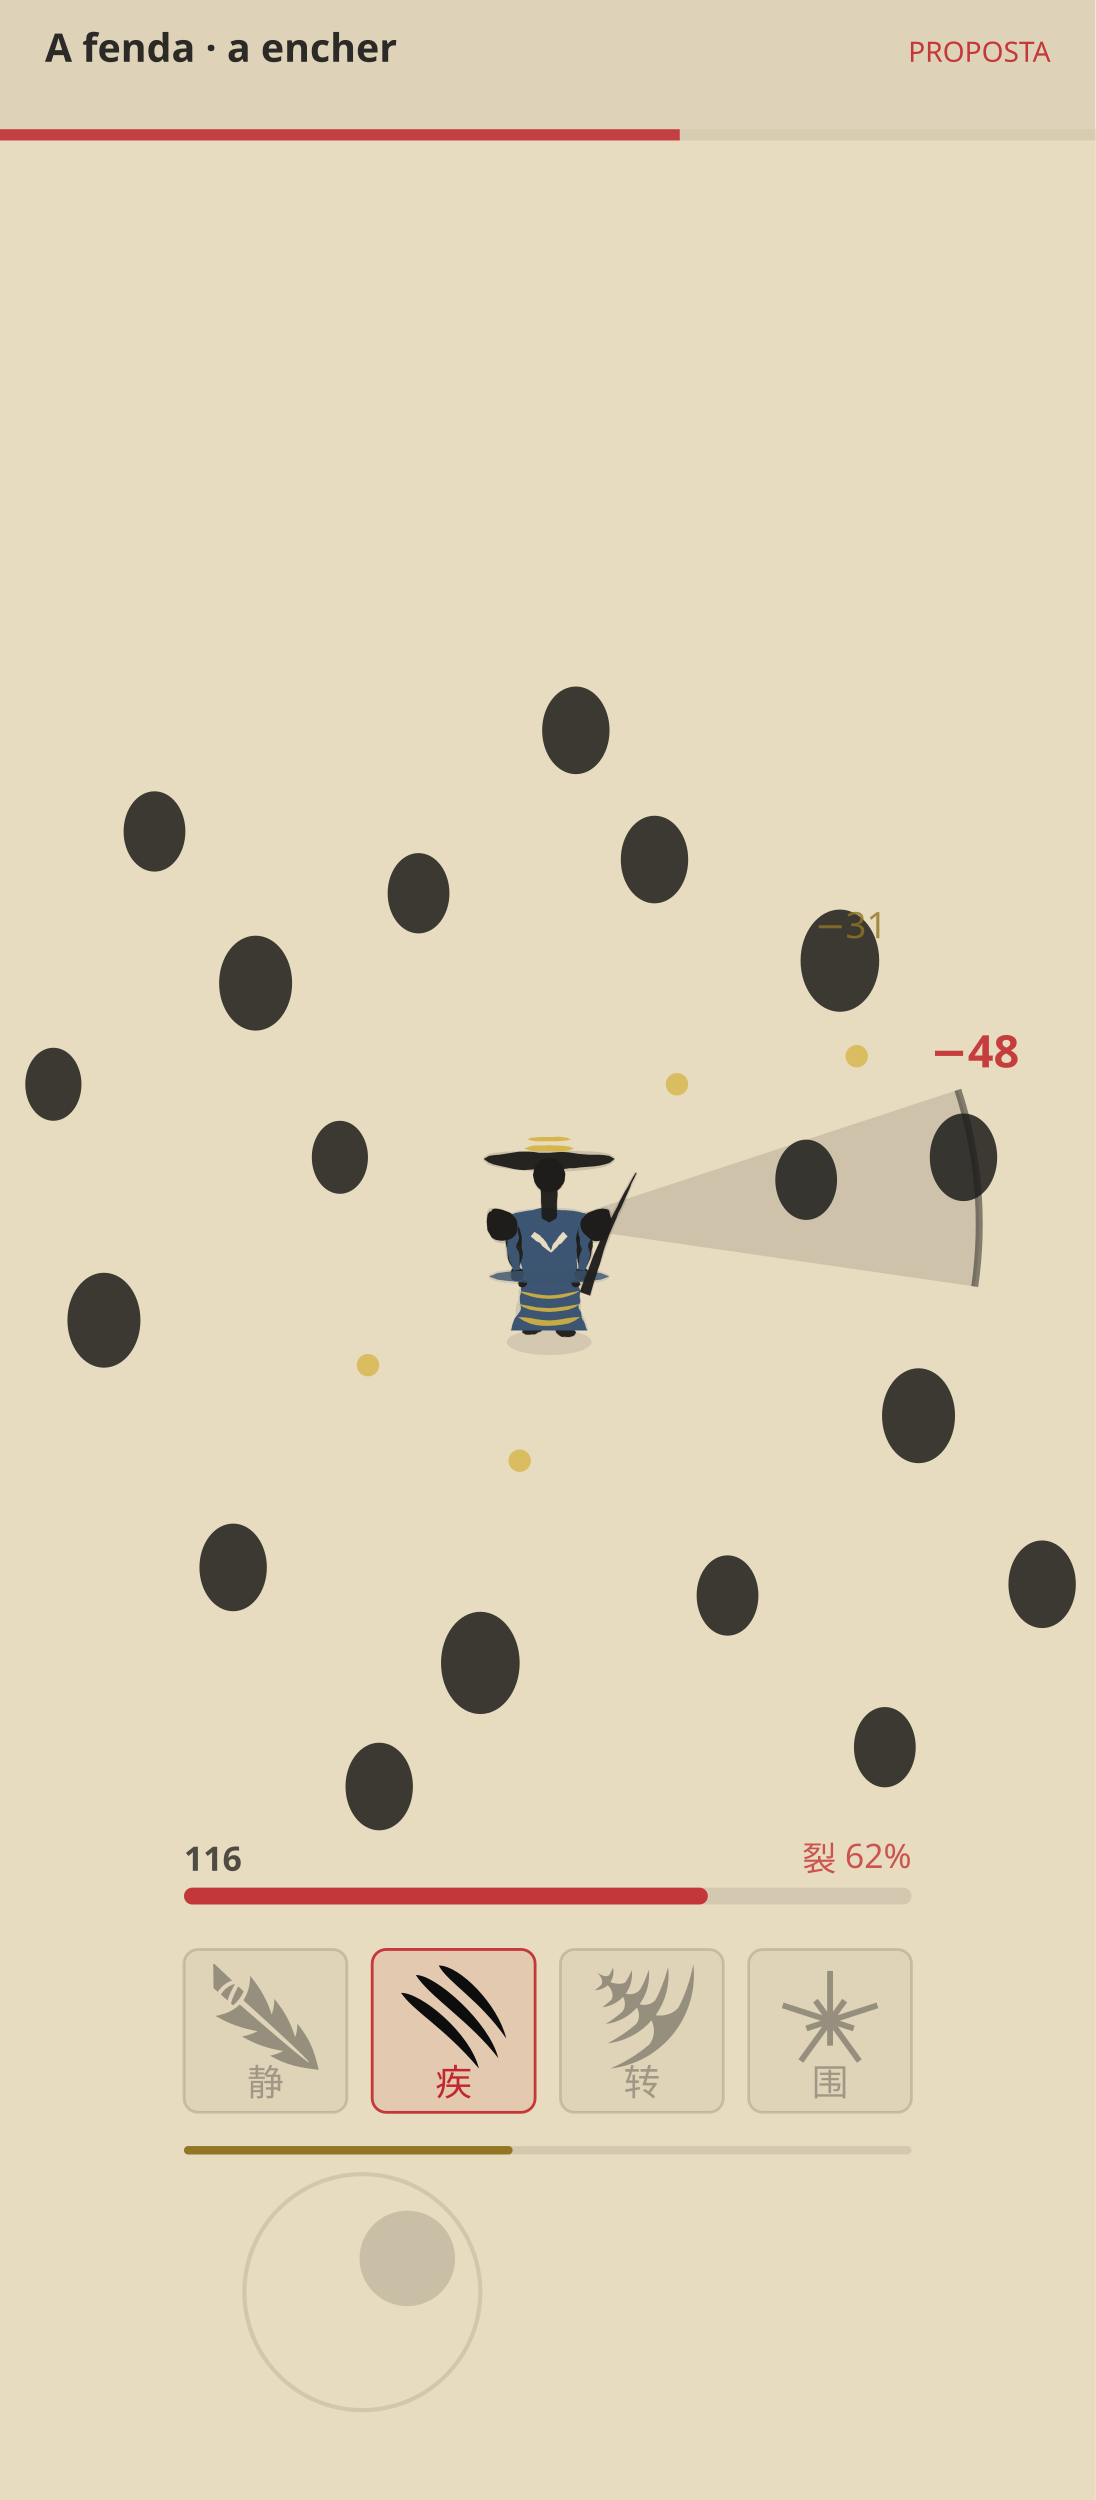
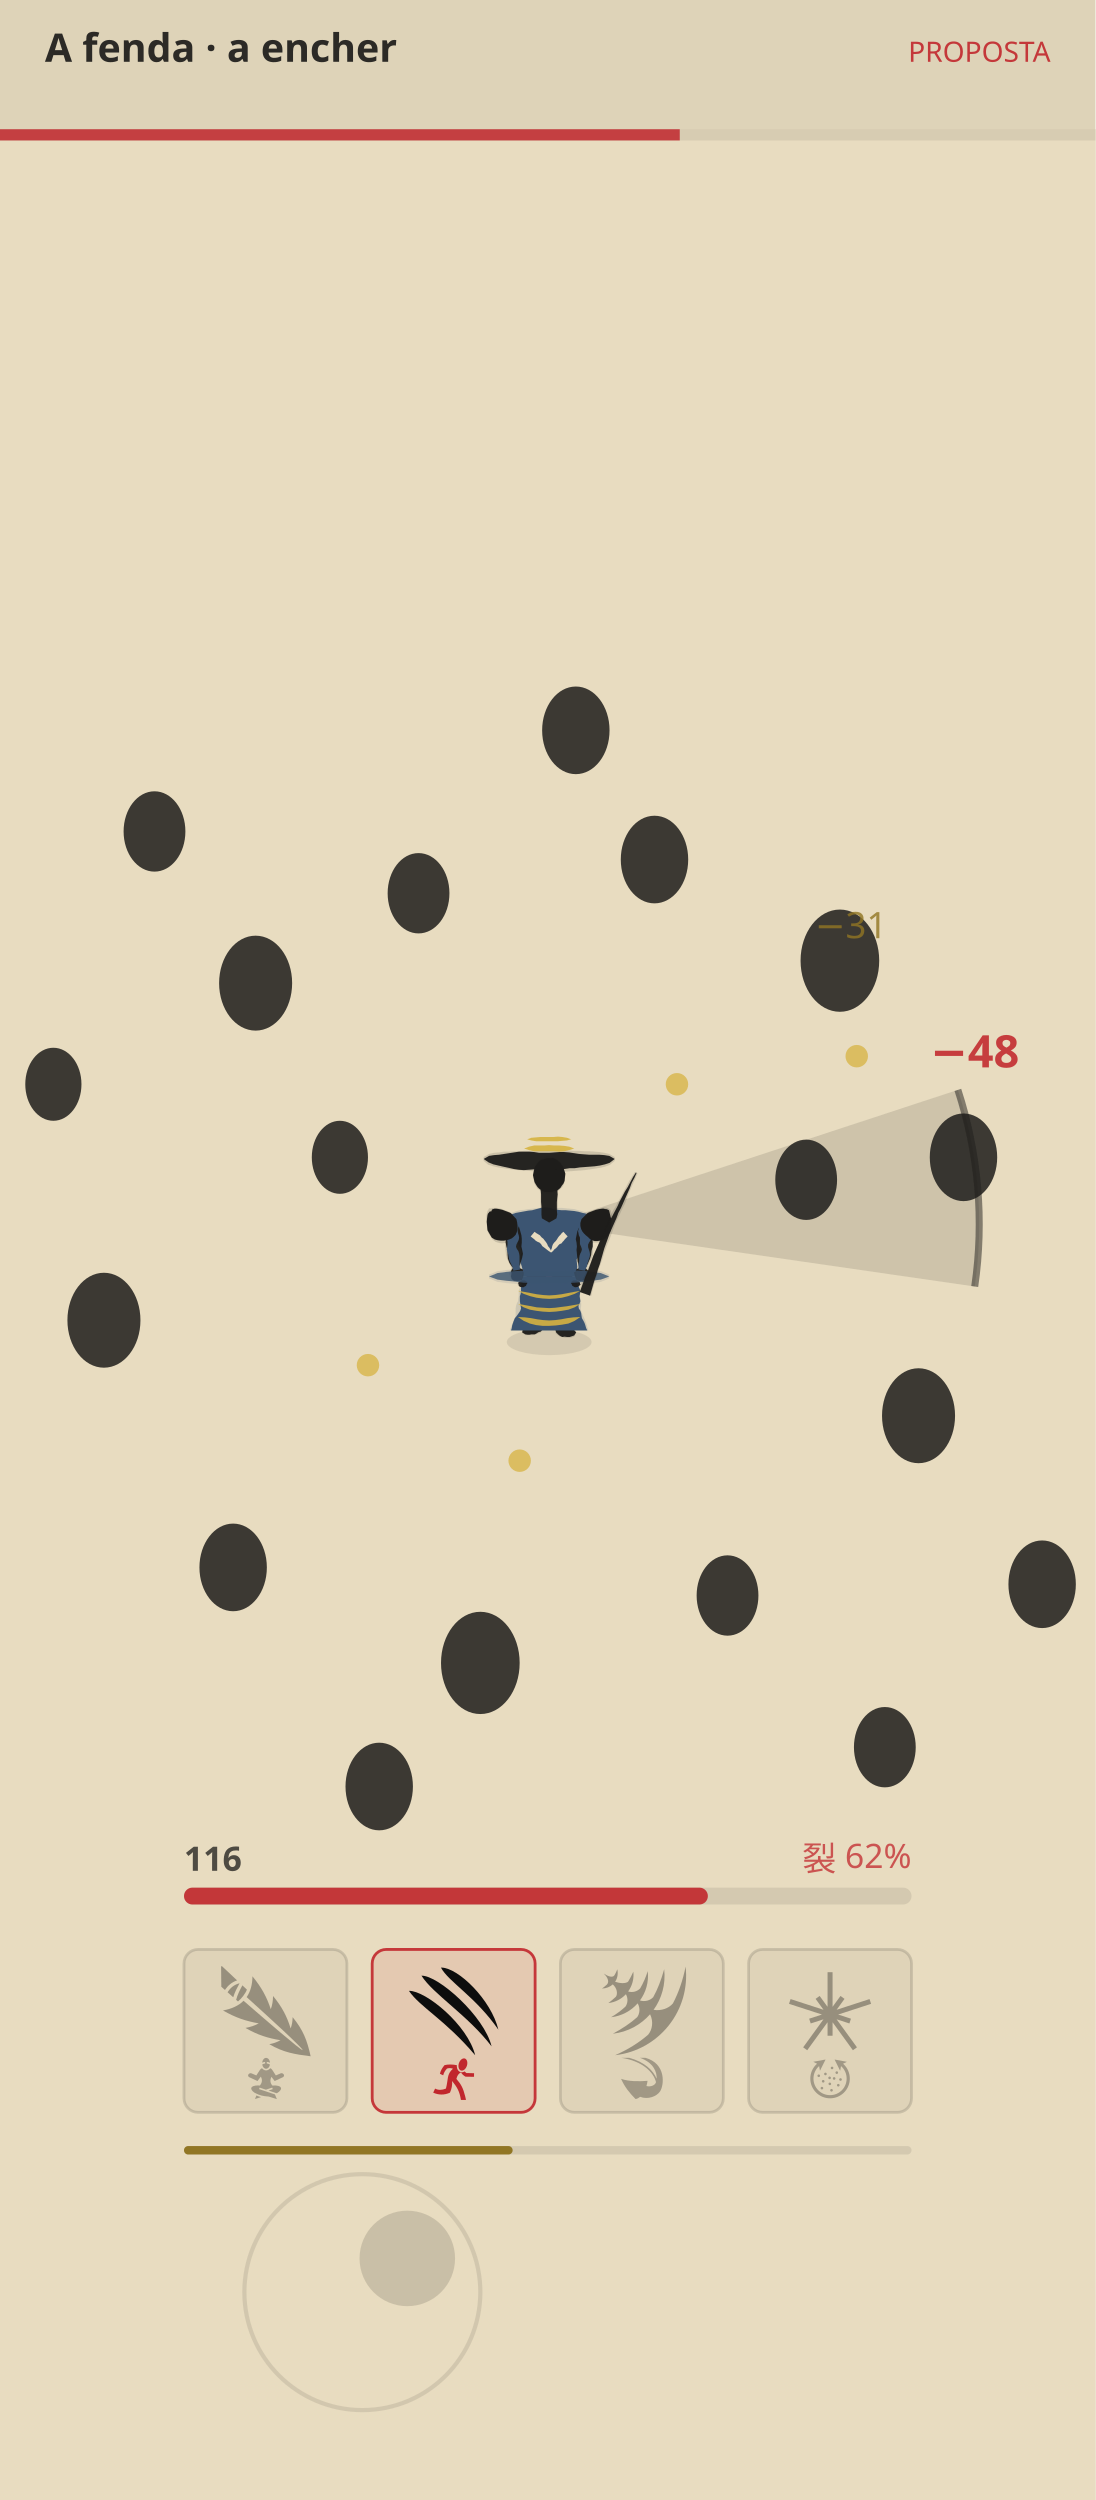
<svg xmlns="http://www.w3.org/2000/svg" viewBox="0 0 390 890" width="390" height="890">
  <rect width="390" height="890" fill="#ded3b8" />
  <text x="16" y="22" text-anchor="start" font-family="system-ui, sans-serif" font-size="14" font-weight="600" fill="#0d0d0d" fill-opacity="0.85">A fenda · a encher</text>
  <text x="374" y="22" text-anchor="end" font-family="system-ui, sans-serif" font-size="10" font-weight="normal" fill="#c1272d" fill-opacity="0.9">PROPOSTA</text>
  <g transform="translate(0,46)">
    <rect width="390" height="844" fill="#e8dcc0" />
    <rect x="0" y="0" width="390" height="4" fill="#0d0d0d" fill-opacity="0.08" />
    <rect x="0" y="0" width="242" height="4" fill="#c1272d" fill-opacity="0.85" />
    <g opacity="0.92">
      <ellipse cx="91" cy="304" rx="13" ry="16.9" fill="#0d0d0d" fill-opacity="0.85" />
      <ellipse cx="149" cy="272" rx="11" ry="14.3" fill="#0d0d0d" fill-opacity="0.85" />
      <ellipse cx="233" cy="260" rx="12" ry="15.6" fill="#0d0d0d" fill-opacity="0.85" />
      <ellipse cx="299" cy="296" rx="14" ry="18.2" fill="#0d0d0d" fill-opacity="0.85" />
      <ellipse cx="343" cy="366" rx="12" ry="15.6" fill="#0d0d0d" fill-opacity="0.85" />
      <ellipse cx="327" cy="458" rx="13" ry="16.9" fill="#0d0d0d" fill-opacity="0.85" />
      <ellipse cx="259" cy="522" rx="11" ry="14.3" fill="#0d0d0d" fill-opacity="0.85" />
      <ellipse cx="171" cy="546" rx="14" ry="18.2" fill="#0d0d0d" fill-opacity="0.85" />
      <ellipse cx="83" cy="512" rx="12" ry="15.6" fill="#0d0d0d" fill-opacity="0.85" />
      <ellipse cx="37" cy="424" rx="13" ry="16.9" fill="#0d0d0d" fill-opacity="0.85" />
      <ellipse cx="121" cy="366" rx="10" ry="13" fill="#0d0d0d" fill-opacity="0.85" />
      <ellipse cx="287" cy="374" rx="11" ry="14.3" fill="#0d0d0d" fill-opacity="0.85" />
      <ellipse cx="55" cy="250" rx="11" ry="14.3" fill="#0d0d0d" fill-opacity="0.85" />
      <ellipse cx="371" cy="518" rx="12" ry="15.6" fill="#0d0d0d" fill-opacity="0.85" />
      <ellipse cx="19" cy="340" rx="10" ry="13" fill="#0d0d0d" fill-opacity="0.85" />
      <ellipse cx="205" cy="214" rx="12" ry="15.6" fill="#0d0d0d" fill-opacity="0.85" />
      <ellipse cx="135" cy="590" rx="12" ry="15.6" fill="#0d0d0d" fill-opacity="0.85" />
      <ellipse cx="315" cy="576" rx="11" ry="14.3" fill="#0d0d0d" fill-opacity="0.85" />
      <circle cx="131" cy="440" r="4" fill="#d4af37" fill-opacity="0.75" />
      <circle cx="241" cy="340" r="4" fill="#d4af37" fill-opacity="0.75" />
      <circle cx="185" cy="474" r="4" fill="#d4af37" fill-opacity="0.75" />
      <circle cx="305" cy="330" r="4" fill="#d4af37" fill-opacity="0.75" />
      <path d="M 195 390 L 341 342 A 154 154 0 0 1 347 412 Z" fill="#0d0d0d" fill-opacity="0.13" />
      <path d="M 341 342 A 154 154 0 0 1 347 412" fill="none" stroke="#0d0d0d" stroke-opacity="0.5" stroke-width="2.5" />
      <svg width="109" height="118" x="141" y="322" viewBox="-39.56 -78 79.12 86" preserveAspectRatio="xMidYMax meet" aria-hidden="true">
        <ellipse cx="0" cy="2" rx="11.0" ry="3.4" fill="#0d0d0d" fill-opacity="0.1" />
        <path d="M 0.0 -15.0 q -5.0 3 -6.0 8 q -0.3 3 1.2 4" fill="none" stroke="#c1272d" stroke-width="2.4" stroke-linecap="round" stroke-opacity="0.9" />
        <polygon points="-6.1,-16.0 -6.2,-14.7 -6.4,-13.5 -6.4,-12.3 -6.3,-11.0 -6.3,-9.8 -6.3,-8.6 -6.0,-7.3 -5.8,-6.1 -5.6,-4.9 -5.4,-3.6 -5.1,-2.4 -4.8,-1.2 -1.6,-1.2 -1.3,-2.5 -1.0,-3.7 -0.8,-4.9 -0.7,-6.2 -0.6,-7.4 -0.6,-8.6 -0.5,-9.9 -0.4,-11.1 -0.4,-12.3 -0.4,-13.6 -0.5,-14.8 -0.7,-16.0" fill="#0d0d0d" fill-opacity="0.142" />
        <polygon points="-1.6,-1.6 -2.1,-2.5 -2.7,-2.8 -3.3,-2.8 -4.0,-2.8 -4.6,-2.8 -5.2,-2.7 -5.8,-2.4 -6.4,-2.1 -6.9,-1.7 -7.1,-0.7 -6.9,-0.3 -6.1,0.2 -5.6,0.2 -5.1,0.2 -4.6,0.2 -4.1,0.2 -3.7,0.1 -3.2,-0.1 -2.7,-0.3 -2.2,-0.5 -1.6,-1.2" fill="#0d0d0d" fill-opacity="0.142" />
        <polygon points="0.7,-16.0 0.5,-14.8 0.5,-13.6 0.4,-12.3 0.3,-11.1 0.2,-9.9 0.3,-8.6 0.6,-7.4 0.8,-6.2 0.9,-4.9 1.1,-3.7 1.3,-2.5 1.6,-1.2 4.8,-1.2 5.1,-2.4 5.4,-3.6 5.7,-4.9 5.9,-6.1 6.0,-7.3 6.2,-8.6 6.3,-9.8 6.3,-11.0 6.2,-12.3 6.3,-13.5 6.2,-14.7 6.1,-16.0" fill="#0d0d0d" fill-opacity="0.142" />
        <polygon points="1.5,-1.2 1.7,-0.2 2.2,0.2 2.8,0.6 3.4,0.7 4.0,0.9 4.6,0.9 5.3,0.9 5.9,0.8 6.5,0.6 7.0,-0.3 7.0,-0.7 6.4,-1.4 5.9,-1.7 5.4,-1.9 4.9,-2.0 4.5,-2.0 4.0,-2.0 3.6,-2.1 3.0,-2.1 2.5,-2.1 1.7,-1.6" fill="#0d0d0d" fill-opacity="0.142" />
        <polygon points="-8.6,-29.0 -8.4,-28.1 -8.3,-27.3 -8.3,-26.4 -8.3,-25.5 -8.2,-24.6 -7.9,-23.8 -7.6,-22.9 -7.6,-22.0 -7.7,-21.1 -7.6,-20.3 -7.5,-19.4 -7.6,-18.5 -7.5,-17.6 -7.5,-16.8 -7.4,-15.9 -7.3,-15.0 7.3,-15.0 7.4,-15.9 7.4,-16.8 7.3,-17.6 7.3,-18.5 7.5,-19.4 7.7,-20.3 7.8,-21.1 7.8,-22.0 7.9,-22.9 8.1,-23.8 8.1,-24.6 8.2,-25.5 8.3,-26.4 8.4,-27.3 8.4,-28.1 8.6,-29.0" fill="#2e4a6b" fill-opacity="0.150" />
        <polygon points="-7.3,-15.0 -7.3,-14.4 -7.3,-13.7 -7.3,-13.1 -7.5,-12.5 -7.7,-11.8 -7.9,-11.2 -7.9,-10.5 -7.9,-9.9 -8.0,-9.3 -8.1,-8.6 -8.4,-8.0 -8.6,-7.4 -8.7,-6.7 -8.7,-6.1 -8.7,-5.5 -8.7,-4.8 -8.9,-4.2 -9.2,-3.5 -9.5,-2.9 -9.7,-2.3 -10.0,-1.6 -10.2,-1.0 10.2,-1.0 10.0,-1.6 9.8,-2.3 9.6,-2.9 9.4,-3.5 9.1,-4.2 8.8,-4.8 8.5,-5.5 8.3,-6.1 8.2,-6.7 8.3,-7.4 8.3,-8.0 8.2,-8.6 8.1,-9.3 8.0,-9.9 7.9,-10.5 7.9,-11.2 7.7,-11.8 7.6,-12.5 7.4,-13.1 7.3,-13.7 7.3,-14.4 7.3,-15.0" fill="#2e4a6b" fill-opacity="0.150" />
        <polygon points="-11.0,-29.7 -10.0,-28.4 -8.9,-27.9 -7.8,-27.5 -6.7,-27.3 -5.6,-27.1 -4.5,-27.0 -3.3,-26.9 -2.2,-26.8 -1.1,-26.8 -0.0,-26.8 1.1,-26.7 2.2,-26.7 3.3,-26.7 4.5,-26.8 5.6,-27.0 6.7,-27.3 7.8,-27.6 8.9,-27.9 10.0,-28.4 11.0,-29.7 11.0,-30.3 9.8,-31.5 8.7,-31.9 7.6,-32.2 6.5,-32.5 5.4,-32.6 4.3,-32.7 3.3,-32.8 2.2,-32.8 1.1,-32.9 0.0,-32.9 -1.1,-32.9 -2.2,-32.8 -3.3,-32.7 -4.3,-32.6 -5.4,-32.5 -6.5,-32.3 -7.6,-32.2 -8.7,-31.9 -9.8,-31.5 -11.0,-30.3" fill="#2e4a6b" fill-opacity="0.150" />
        <polygon points="-8.7,-29.0 -9.8,-28.2 -10.5,-27.1 -11.0,-26.1 -11.3,-25.0 -11.4,-23.9 -11.4,-22.8 -11.3,-21.7 -11.2,-20.6 -10.9,-19.5 -10.4,-18.5 -9.8,-17.5 -8.7,-16.6 -8.2,-16.7 -7.5,-17.9 -7.2,-18.9 -6.9,-19.9 -6.8,-20.9 -6.9,-21.9 -6.9,-22.8 -6.8,-23.8 -6.8,-24.7 -6.9,-25.7 -7.2,-26.7 -7.5,-27.8 -8.3,-29.0" fill="#0d0d0d" fill-opacity="0.142" />
        <polygon points="-8.7,-17.7 -9.7,-17.1 -10.2,-16.4 -10.4,-15.6 -10.1,-14.9 -9.8,-14.3 -9.2,-13.8 -8.4,-13.6 -7.3,-13.9 -6.9,-14.2 -6.5,-15.3 -6.3,-15.9 -6.3,-16.2 -6.4,-16.4 -6.4,-16.6 -6.7,-16.8 -7.3,-17.1 -8.2,-17.6" fill="#0d0d0d" fill-opacity="0.142" />
        <polygon points="-10.5,-30.2 -10.7,-29.6 -10.8,-29.0 -10.9,-28.3 -10.9,-27.7 -11.1,-27.1 -11.3,-26.4 -11.4,-25.8 -11.4,-25.1 -11.3,-24.5 -11.2,-23.9 -11.2,-23.2 -11.0,-22.6 -10.8,-22.0 -10.8,-21.3 -10.7,-20.7 -10.6,-20.1 -10.4,-19.5 -10.2,-18.9 -10.1,-18.2 -10.0,-17.6 -9.8,-17.0 -9.6,-16.4 -7.4,-16.9 -7.4,-17.5 -7.4,-18.1 -7.3,-18.7 -7.4,-19.3 -7.4,-19.9 -7.5,-20.5 -7.7,-21.0 -7.7,-21.6 -7.8,-22.2 -7.8,-22.8 -7.7,-23.4 -7.6,-23.9 -7.6,-24.5 -7.5,-25.1 -7.5,-25.7 -7.4,-26.3 -7.4,-26.8 -7.4,-27.4 -7.4,-28.0 -7.4,-28.6 -7.4,-29.2 -7.5,-29.8" fill="#2e4a6b" fill-opacity="0.150" />
        <polygon points="-7.2,-14.0 -7.9,-13.6 -8.1,-13.3 -8.2,-13.1 -8.2,-12.9 -8.0,-12.7 -7.9,-12.5 -7.6,-12.3 -6.8,-12.2 -6.5,-12.3 -5.8,-12.7 -5.6,-12.9 -5.6,-13.2 -5.6,-13.4 -5.7,-13.6 -5.9,-13.8 -6.1,-14.0 -6.9,-14.1" fill="#0d0d0d" fill-opacity="0.142" />
        <polygon points="-10.4,-31.8 -12.5,-32.6 -13.4,-32.8 -14.0,-32.8 -14.4,-32.8 -14.7,-32.8 -15.0,-32.7 -15.3,-32.7 -15.6,-32.7 -15.7,-32.5 -15.8,-32.3 -16.0,-32.0 -16.1,-31.7 -16.2,-31.2 -16.3,-30.6 -16.3,-29.7 -16.1,-27.5 -15.9,-26.5 -14.7,-24.6 -13.9,-24.0 -13.0,-23.7 -12.2,-23.6 -11.5,-23.7 -10.8,-24.0 -10.2,-24.3 -9.6,-24.7 -9.0,-25.1 -8.5,-25.7 -8.2,-26.3 -7.9,-27.0 -7.8,-27.8 -7.7,-28.6 -8.0,-29.6 -9.6,-31.2" fill="#0d0d0d" fill-opacity="0.150" />
        <polygon points="8.3,-29.0 7.5,-27.8 7.2,-26.7 6.9,-25.7 6.7,-24.7 6.7,-23.8 6.8,-22.8 6.9,-21.9 6.8,-20.9 6.9,-19.9 7.2,-18.9 7.5,-17.9 8.2,-16.7 8.7,-16.6 9.8,-17.5 10.4,-18.5 11.0,-19.5 11.3,-20.6 11.4,-21.7 11.4,-22.8 11.3,-23.9 11.2,-25.0 10.9,-26.1 10.5,-27.1 9.9,-28.2 8.7,-29.0" fill="#0d0d0d" fill-opacity="0.142" />
        <polygon points="8.2,-17.6 7.3,-17.1 6.7,-16.8 6.6,-16.6 6.4,-16.4 6.3,-16.2 6.3,-15.9 6.5,-15.3 6.9,-14.2 7.3,-13.9 8.4,-13.6 9.3,-13.7 9.8,-14.3 10.1,-14.9 10.3,-15.6 10.2,-16.4 9.7,-17.1 8.7,-17.7" fill="#0d0d0d" fill-opacity="0.142" />
        <polygon points="7.5,-29.8 7.4,-29.2 7.5,-28.6 7.5,-28.0 7.4,-27.4 7.4,-26.8 7.4,-26.3 7.5,-25.7 7.6,-25.1 7.8,-24.5 7.9,-23.9 7.8,-23.4 7.7,-22.8 7.5,-22.2 7.3,-21.6 7.3,-21.1 7.4,-20.5 7.5,-19.9 7.5,-19.3 7.5,-18.7 7.5,-18.1 7.4,-17.5 7.4,-16.9 9.6,-16.4 9.8,-17.0 10.0,-17.6 10.2,-18.2 10.3,-18.8 10.4,-19.5 10.6,-20.1 10.8,-20.7 11.0,-21.3 11.1,-22.0 11.2,-22.6 11.4,-23.2 11.4,-23.9 11.3,-24.5 11.2,-25.1 11.2,-25.8 11.3,-26.4 11.3,-27.1 11.1,-27.7 10.9,-28.3 10.8,-29.0 10.7,-29.6 10.5,-30.2" fill="#2e4a6b" fill-opacity="0.150" />
        <polygon points="6.9,-14.1 6.2,-14.0 5.9,-13.8 5.7,-13.6 5.6,-13.4 5.6,-13.2 5.6,-13.0 5.8,-12.7 6.5,-12.3 6.8,-12.2 7.6,-12.3 7.9,-12.4 8.1,-12.6 8.1,-12.9 8.1,-13.1 8.1,-13.4 7.9,-13.6 7.2,-14.0" fill="#0d0d0d" fill-opacity="0.142" />
        <polygon points="9.6,-31.2 8.1,-29.6 7.8,-28.6 7.8,-27.8 7.9,-27.0 8.2,-26.3 8.5,-25.7 8.9,-25.0 9.5,-24.6 10.1,-24.2 10.8,-23.9 11.5,-23.8 12.3,-23.8 13.1,-23.8 13.9,-24.1 14.7,-24.6 15.9,-26.5 16.1,-27.5 16.3,-29.7 16.3,-30.6 16.2,-31.2 16.1,-31.7 16.0,-32.1 15.9,-32.3 15.7,-32.4 15.5,-32.6 15.3,-32.7 15.1,-32.8 14.8,-32.9 14.5,-32.9 14.0,-32.9 13.4,-32.7 12.5,-32.6 10.4,-31.8" fill="#0d0d0d" fill-opacity="0.150" />
        <polygon points="-15.6,-14.5 -13.4,-13.6 -11.1,-13.3 -8.9,-13.1 -6.7,-13.0 -4.5,-12.9 -2.2,-12.8 0.0,-12.8 2.2,-12.8 4.5,-12.8 6.7,-12.9 8.9,-13.1 11.1,-13.3 13.4,-13.6 15.6,-14.5 15.6,-15.5 13.4,-16.4 11.1,-16.7 8.9,-16.9 6.7,-17.1 4.5,-17.2 2.2,-17.2 -0.0,-17.2 -2.2,-17.2 -4.5,-17.1 -6.7,-17.0 -8.9,-16.9 -11.1,-16.7 -13.4,-16.4 -15.6,-15.5" fill="#2e4a6b" fill-opacity="0.120" />
        <polygon points="0.2,-29.0 2.1,-30.1 2.3,-31.1 2.3,-32.1 2.3,-33.2 2.3,-34.3 2.2,-35.3 2.3,-36.3 2.3,-37.4 2.1,-38.5 0.2,-39.5 -0.2,-39.5 -2.1,-38.5 -2.3,-37.4 -2.3,-36.3 -2.3,-35.3 -2.3,-34.3 -2.2,-33.2 -2.3,-32.1 -2.3,-31.1 -2.1,-30.1 -0.2,-29.0" fill="#0d0d0d" fill-opacity="0.142" />
        <polygon points="-4.2,-41.0 -3.8,-39.1 -3.4,-38.4 -3.1,-37.9 -2.6,-37.5 -2.2,-37.2 -1.8,-37.0 -1.4,-36.8 -1.0,-36.6 -0.6,-36.5 -0.2,-36.5 0.2,-36.5 0.6,-36.6 1.1,-36.7 1.5,-36.8 1.9,-36.9 2.3,-37.2 2.6,-37.4 3.0,-37.8 3.4,-38.2 3.7,-38.7 4.0,-39.5 4.2,-41.4 4.1,-42.0 3.6,-43.9 3.1,-44.5 2.7,-45.0 2.3,-45.3 1.9,-45.6 1.6,-45.8 1.2,-45.9 0.8,-46.0 0.5,-46.1 0.1,-46.2 -0.2,-46.2 -0.6,-46.2 -0.9,-46.1 -1.3,-45.9 -1.6,-45.8 -2.0,-45.6 -2.3,-45.4 -2.7,-45.1 -3.0,-44.7 -3.4,-44.2 -3.8,-43.5 -4.2,-41.6" fill="#0d0d0d" fill-opacity="0.150" />
        <polygon points="-17.0,-45.0 -15.8,-44.0 -14.5,-43.6 -13.2,-43.3 -11.9,-43.1 -10.6,-42.9 -9.2,-42.7 -7.9,-42.6 -6.6,-42.5 -5.3,-42.4 -4.0,-42.3 -2.6,-42.2 -1.3,-42.1 0.0,-42.1 1.3,-42.1 2.6,-42.1 4.0,-42.2 5.3,-42.3 6.6,-42.4 7.9,-42.5 9.2,-42.6 10.6,-42.8 11.9,-43.0 13.2,-43.2 14.5,-43.5 15.8,-44.0 17.0,-45.0 17.0,-46.0 15.6,-46.8 14.3,-47.1 13.0,-47.3 11.7,-47.4 10.4,-47.5 9.1,-47.5 7.8,-47.6 6.5,-47.6 5.2,-47.7 3.9,-47.8 2.6,-47.9 1.3,-47.8 0.0,-47.8 -1.3,-47.7 -2.6,-47.7 -3.9,-47.7 -5.2,-47.6 -6.5,-47.6 -7.8,-47.5 -9.1,-47.5 -10.4,-47.4 -11.7,-47.4 -13.0,-47.2 -14.3,-47.1 -15.6,-46.8 -17.0,-46.0" fill="#0d0d0d" fill-opacity="0.142" />
        <polygon points="-5.8,-16.0 -5.9,-14.7 -5.8,-13.5 -5.9,-12.3 -5.9,-11.0 -6.0,-9.8 -6.2,-8.6 -6.1,-7.3 -5.6,-6.1 -5.1,-4.9 -4.9,-3.6 -4.8,-2.4 -4.5,-1.2 -1.9,-1.2 -1.7,-2.5 -1.4,-3.7 -1.2,-4.9 -1.1,-6.2 -1.0,-7.4 -0.8,-8.6 -0.6,-9.9 -0.5,-11.1 -0.5,-12.3 -0.6,-13.6 -0.8,-14.8 -1.0,-16.0" fill="#0d0d0d" fill-opacity="0.950" />
        <polygon points="-1.6,-1.4 -2.1,-2.2 -2.7,-2.5 -3.3,-2.6 -4.0,-2.6 -4.6,-2.5 -5.2,-2.4 -5.8,-2.3 -6.3,-1.9 -6.8,-1.4 -7.0,-0.5 -7.0,-0.5 -6.2,-0.0 -5.6,0.1 -5.1,0.1 -4.6,0.0 -4.1,-0.0 -3.7,-0.0 -3.2,-0.3 -2.7,-0.6 -2.2,-0.7 -1.6,-1.4" fill="#0d0d0d" fill-opacity="0.950" />
        <polygon points="1.0,-16.0 0.8,-14.8 0.6,-13.6 0.5,-12.3 0.5,-11.1 0.8,-9.9 0.9,-8.6 0.9,-7.4 1.1,-6.2 1.4,-4.9 1.4,-3.7 1.5,-2.5 1.9,-1.2 4.5,-1.2 4.9,-2.4 5.2,-3.6 5.4,-4.9 5.5,-6.1 5.7,-7.3 5.9,-8.6 5.6,-9.8 5.7,-11.0 5.8,-12.3 5.9,-13.5 6.0,-14.7 5.8,-16.0" fill="#0d0d0d" fill-opacity="0.950" />
        <polygon points="1.6,-1.4 1.8,-0.5 2.3,0.0 2.8,0.4 3.4,0.7 4.0,0.6 4.7,0.7 5.3,0.7 5.9,0.5 6.5,0.3 7.0,-0.5 7.0,-0.5 6.4,-1.2 5.9,-1.5 5.4,-1.6 4.9,-1.5 4.4,-1.6 3.9,-1.7 3.5,-1.9 3.0,-1.9 2.4,-1.9 1.6,-1.4" fill="#0d0d0d" fill-opacity="0.950" />
        <polygon points="-8.3,-29.0 -8.0,-28.1 -7.9,-27.3 -8.0,-26.4 -8.3,-25.5 -8.5,-24.6 -8.3,-23.8 -7.8,-22.9 -7.3,-22.0 -7.2,-21.1 -7.4,-20.3 -7.5,-19.4 -7.4,-18.5 -7.1,-17.6 -6.9,-16.8 -6.9,-15.9 -7.0,-15.0 7.0,-15.0 7.0,-15.9 7.2,-16.8 7.3,-17.6 7.2,-18.5 7.1,-19.4 7.7,-20.3 8.2,-21.1 8.1,-22.0 7.9,-22.9 7.8,-23.8 7.9,-24.6 7.9,-25.5 7.9,-26.4 8.0,-27.3 8.0,-28.1 8.3,-29.0" fill="#2e4a6b" fill-opacity="1.000" />
        <polygon points="-7.0,-15.0 -7.1,-14.4 -7.2,-13.7 -7.2,-13.1 -7.3,-12.5 -7.3,-11.8 -7.3,-11.2 -7.4,-10.5 -7.6,-9.9 -7.6,-9.3 -7.6,-8.6 -7.5,-8.0 -7.4,-7.4 -7.3,-6.7 -7.5,-6.1 -7.9,-5.5 -8.4,-4.8 -8.9,-4.2 -9.2,-3.5 -9.4,-2.9 -9.6,-2.3 -9.7,-1.6 -9.9,-1.0 9.9,-1.0 9.6,-1.6 9.4,-2.3 9.2,-2.9 8.9,-3.5 8.5,-4.2 8.4,-4.8 8.3,-5.5 8.1,-6.1 7.7,-6.7 7.6,-7.4 7.9,-8.0 8.1,-8.6 8.0,-9.3 7.9,-9.9 8.0,-10.5 8.1,-11.2 7.9,-11.8 7.6,-12.5 7.3,-13.1 7.2,-13.7 7.1,-14.4 7.0,-15.0" fill="#2e4a6b" fill-opacity="1.000" />
        <polygon points="-4.8,-25.4 -4.3,-25.0 -3.9,-24.7 -3.5,-24.3 -3.0,-24.0 -2.5,-23.8 -2.1,-23.4 -1.8,-22.9 -1.4,-22.6 -1.0,-22.3 -0.5,-21.9 -0.1,-21.6 0.4,-21.3 0.6,-21.3 0.4,-21.9 0.1,-22.4 -0.3,-22.9 -0.5,-23.4 -0.8,-23.9 -1.2,-24.4 -1.5,-24.8 -2.0,-25.2 -2.4,-25.7 -2.9,-26.0 -3.4,-26.3 -3.8,-26.6" fill="#e8dcc0" fill-opacity="1.000" />
        <polygon points="3.7,-26.6 3.3,-26.3 3.0,-25.9 2.6,-25.5 2.3,-25.1 2.0,-24.6 1.7,-24.2 1.3,-23.8 1.0,-23.4 0.8,-22.9 0.7,-22.4 0.5,-21.9 0.4,-21.3 0.6,-21.3 1.0,-21.6 1.3,-22.0 1.7,-22.3 2.1,-22.7 2.4,-23.1 2.7,-23.4 3.2,-23.6 3.5,-24.0 3.8,-24.3 4.1,-24.7 4.5,-25.1 4.8,-25.4" fill="#e8dcc0" fill-opacity="1.000" />
        <polygon points="-11.0,-30.0 -9.9,-28.8 -8.9,-28.2 -7.8,-27.8 -6.7,-27.4 -5.6,-27.2 -4.4,-27.1 -3.3,-27.1 -2.2,-27.1 -1.1,-27.1 -0.0,-27.1 1.1,-27.1 2.2,-27.2 3.3,-27.4 4.4,-27.5 5.6,-27.6 6.7,-27.7 7.8,-27.9 8.9,-28.2 10.0,-28.7 11.0,-30.0 11.0,-30.0 9.9,-31.2 8.7,-31.5 7.6,-31.8 6.5,-32.0 5.4,-32.1 4.4,-32.2 3.3,-32.2 2.2,-32.3 1.1,-32.5 0.0,-32.9 -1.1,-33.0 -2.2,-32.8 -3.3,-32.5 -4.4,-32.2 -5.4,-32.1 -6.5,-31.9 -7.6,-31.7 -8.7,-31.5 -9.9,-31.1 -11.0,-30.0" fill="#2e4a6b" fill-opacity="1.000" />
        <polygon points="-8.5,-29.0 -9.6,-28.1 -10.3,-27.1 -10.7,-26.1 -11.1,-25.0 -11.3,-23.9 -11.1,-22.8 -10.8,-21.7 -10.8,-20.6 -10.7,-19.6 -10.3,-18.5 -9.6,-17.5 -8.5,-16.6 -8.5,-16.6 -7.7,-17.8 -7.3,-18.9 -7.0,-19.9 -6.8,-20.9 -7.0,-21.9 -7.2,-22.8 -7.1,-23.8 -7.1,-24.8 -7.2,-25.7 -7.5,-26.8 -7.8,-27.8 -8.5,-29.0" fill="#0d0d0d" fill-opacity="0.950" />
        <polygon points="-8.5,-17.6 -9.5,-17.1 -9.9,-16.4 -9.8,-15.8 -9.9,-15.0 -9.7,-14.3 -9.1,-13.9 -8.2,-13.8 -7.1,-14.0 -7.1,-14.0 -6.7,-15.1 -6.6,-15.6 -6.6,-16.0 -6.7,-16.2 -6.8,-16.5 -6.8,-16.8 -7.5,-17.1 -8.5,-17.6" fill="#0d0d0d" fill-opacity="0.950" />
        <polygon points="-10.2,-30.2 -10.5,-29.6 -10.6,-28.9 -10.7,-28.3 -10.5,-27.7 -10.4,-27.0 -10.4,-26.4 -10.7,-25.8 -10.9,-25.1 -10.9,-24.5 -10.8,-23.9 -10.8,-23.2 -10.9,-22.6 -11.0,-22.0 -10.8,-21.3 -10.6,-20.7 -10.5,-20.1 -10.4,-19.5 -10.2,-18.9 -9.9,-18.3 -9.6,-17.7 -9.4,-17.1 -9.3,-16.5 -7.6,-16.8 -7.6,-17.4 -7.7,-18.0 -7.7,-18.6 -7.7,-19.2 -7.7,-19.8 -7.7,-20.4 -7.8,-21.0 -8.0,-21.6 -8.4,-22.2 -8.6,-22.7 -8.5,-23.3 -8.2,-23.9 -7.9,-24.5 -7.8,-25.1 -7.9,-25.7 -8.1,-26.3 -8.2,-26.9 -8.1,-27.5 -7.9,-28.0 -7.7,-28.6 -7.7,-29.2 -7.8,-29.8" fill="#2e4a6b" fill-opacity="1.000" />
        <polygon points="-7.1,-14.0 -7.8,-13.7 -8.0,-13.4 -8.0,-13.1 -7.9,-12.9 -7.9,-12.7 -7.8,-12.5 -7.5,-12.3 -6.7,-12.2 -6.7,-12.2 -6.0,-12.6 -5.9,-12.9 -5.7,-13.2 -5.6,-13.4 -5.8,-13.6 -6.0,-13.8 -6.3,-14.0 -7.1,-14.0" fill="#0d0d0d" fill-opacity="0.950" />
        <polygon points="-10.0,-31.5 -12.1,-32.3 -13.0,-32.5 -13.7,-32.6 -14.2,-32.6 -14.5,-32.5 -14.8,-32.4 -14.9,-32.2 -15.0,-31.9 -15.3,-31.9 -15.5,-31.8 -15.7,-31.5 -15.9,-31.3 -16.0,-30.9 -16.1,-30.2 -16.2,-29.2 -16.0,-27.0 -16.0,-27.0 -14.9,-25.1 -14.1,-24.6 -13.3,-24.4 -12.5,-24.3 -11.8,-24.3 -11.1,-24.4 -10.4,-24.6 -9.7,-24.9 -9.2,-25.3 -8.7,-25.8 -8.4,-26.5 -8.2,-27.3 -8.2,-28.1 -8.3,-29.0 -8.5,-29.9 -10.0,-31.5" fill="#0d0d0d" fill-opacity="1.000" />
        <polygon points="8.5,-29.0 7.8,-27.8 7.3,-26.7 7.1,-25.7 6.9,-24.7 7.1,-23.8 7.2,-22.8 7.1,-21.9 7.2,-20.9 7.3,-19.9 7.4,-18.9 7.7,-17.8 8.5,-16.6 8.5,-16.6 9.6,-17.5 10.1,-18.5 10.6,-19.6 10.9,-20.6 11.0,-21.7 11.3,-22.8 11.3,-23.9 11.1,-25.0 10.7,-26.1 10.1,-27.1 9.5,-28.1 8.5,-29.0" fill="#0d0d0d" fill-opacity="0.950" />
        <polygon points="8.5,-17.6 7.6,-17.1 7.0,-16.8 6.9,-16.5 6.8,-16.2 6.4,-16.1 6.5,-15.8 6.7,-15.1 7.1,-14.0 7.1,-14.0 8.1,-13.8 9.0,-14.0 9.5,-14.4 9.8,-15.0 10.1,-15.7 10.2,-16.4 9.5,-17.1 8.5,-17.6" fill="#0d0d0d" fill-opacity="0.950" />
        <polygon points="7.8,-29.8 7.7,-29.2 7.7,-28.6 7.7,-28.0 7.7,-27.4 7.5,-26.8 7.6,-26.3 7.7,-25.7 8.0,-25.1 8.0,-24.5 8.0,-23.9 8.0,-23.4 8.3,-22.7 8.5,-22.1 8.4,-21.6 8.1,-21.0 7.9,-20.4 7.8,-19.8 7.8,-19.2 7.7,-18.6 7.6,-18.1 7.6,-17.5 7.6,-16.8 9.3,-16.5 9.5,-17.1 9.8,-17.7 9.9,-18.3 10.1,-18.9 10.3,-19.5 10.5,-20.1 10.6,-20.7 10.5,-21.4 10.3,-22.0 10.1,-22.6 10.1,-23.3 10.4,-23.9 10.8,-24.5 10.9,-25.1 10.8,-25.8 10.5,-26.4 10.4,-27.0 10.4,-27.6 10.5,-28.3 10.5,-28.9 10.4,-29.6 10.2,-30.2" fill="#2e4a6b" fill-opacity="1.000" />
        <polygon points="7.1,-14.0 6.3,-14.0 5.9,-13.8 5.8,-13.6 5.7,-13.4 5.7,-13.2 5.9,-12.9 6.0,-12.6 6.7,-12.2 6.7,-12.2 7.4,-12.3 7.7,-12.5 7.9,-12.7 8.2,-12.9 8.0,-13.1 8.0,-13.4 7.8,-13.7 7.1,-14.0" fill="#0d0d0d" fill-opacity="0.950" />
        <polygon points="10.0,-31.5 8.4,-29.9 8.1,-28.9 8.1,-28.1 8.3,-27.3 8.6,-26.7 9.0,-26.2 9.5,-25.7 10.0,-25.3 10.5,-24.8 11.1,-24.4 11.8,-24.2 12.5,-24.2 13.3,-24.3 14.0,-24.5 14.8,-25.0 16.0,-27.0 16.0,-27.0 16.2,-29.2 16.1,-30.0 15.9,-30.6 15.8,-31.1 15.7,-31.5 15.6,-31.9 15.5,-32.2 15.3,-32.3 15.1,-32.4 14.8,-32.5 14.5,-32.5 14.2,-32.6 13.7,-32.6 13.0,-32.5 12.1,-32.3 10.0,-31.5" fill="#0d0d0d" fill-opacity="1.000" />
        <polygon points="-15.6,-15.0 -13.4,-14.2 -11.1,-13.9 -8.9,-13.7 -6.7,-13.4 -4.5,-13.3 -2.2,-13.3 0.0,-13.2 2.2,-13.2 4.5,-13.3 6.7,-13.4 8.9,-13.6 11.1,-13.9 13.4,-14.2 15.6,-15.0 15.6,-15.0 13.4,-15.9 11.1,-16.2 8.9,-16.5 6.7,-16.6 4.5,-16.5 2.2,-16.4 -0.0,-16.4 -2.2,-16.6 -4.5,-16.6 -6.7,-16.5 -8.9,-16.4 -11.1,-16.2 -13.4,-15.9 -15.6,-15.0" fill="#2e4a6b" fill-opacity="0.800" />
        <polygon points="0.0,-29.0 1.9,-30.1 2.1,-31.1 2.0,-32.1 2.0,-33.2 2.0,-34.3 2.1,-35.3 2.2,-36.3 2.1,-37.4 1.9,-38.5 0.0,-39.5 -0.0,-39.5 -1.9,-38.5 -2.2,-37.4 -2.1,-36.3 -2.1,-35.3 -2.1,-34.3 -2.0,-33.2 -2.0,-32.1 -2.0,-31.1 -1.9,-30.1 0.0,-29.0" fill="#0d0d0d" fill-opacity="0.950" />
        <polygon points="-4.2,-41.3 -3.8,-39.5 -3.4,-38.8 -3.0,-38.2 -2.6,-37.8 -2.2,-37.5 -1.8,-37.2 -1.4,-37.0 -1.0,-36.9 -0.6,-36.9 -0.2,-36.9 0.2,-36.9 0.6,-36.9 1.0,-37.0 1.4,-37.1 1.8,-37.2 2.2,-37.4 2.6,-37.7 3.0,-38.1 3.3,-38.6 3.7,-39.1 4.0,-39.8 4.2,-41.7 4.2,-41.7 3.6,-43.5 3.1,-44.2 2.7,-44.7 2.3,-45.0 2.0,-45.3 1.6,-45.5 1.2,-45.7 0.9,-45.8 0.5,-45.7 0.2,-45.7 -0.2,-45.7 -0.6,-45.7 -0.9,-45.6 -1.3,-45.5 -1.6,-45.4 -2.0,-45.3 -2.3,-45.1 -2.7,-44.8 -3.0,-44.4 -3.4,-43.9 -3.8,-43.2 -4.2,-41.3" fill="#0d0d0d" fill-opacity="1.000" />
        <polygon points="-17.0,-45.5 -15.7,-44.6 -14.5,-44.1 -13.2,-43.8 -11.9,-43.5 -10.5,-43.2 -9.2,-42.9 -7.9,-42.7 -6.6,-42.6 -5.3,-42.7 -4.0,-42.8 -2.6,-42.8 -1.3,-42.6 0.0,-42.5 1.3,-42.6 2.6,-42.8 4.0,-42.9 5.3,-43.1 6.6,-43.1 7.9,-43.3 9.2,-43.4 10.5,-43.5 11.8,-43.6 13.2,-43.8 14.5,-44.1 15.7,-44.5 17.0,-45.5 17.0,-45.5 15.6,-46.3 14.3,-46.5 13.0,-46.6 11.7,-46.6 10.4,-46.6 9.1,-46.7 7.8,-46.8 6.5,-47.0 5.2,-47.2 3.9,-47.3 2.6,-47.3 1.3,-47.2 0.0,-47.1 -1.3,-47.1 -2.6,-47.1 -3.9,-47.3 -5.2,-47.4 -6.5,-47.4 -7.8,-47.4 -9.1,-47.2 -10.4,-47.0 -11.7,-46.8 -13.0,-46.6 -14.3,-46.5 -15.6,-46.3 -17.0,-45.5" fill="#0d0d0d" fill-opacity="0.950" />
        <polygon points="-8.1,-4.5 -6.6,-3.5 -5.0,-2.8 -3.4,-2.4 -1.7,-2.2 0.0,-2.2 1.7,-2.3 3.3,-2.5 5.0,-2.8 6.6,-3.5 8.1,-4.5 8.1,-4.5 6.3,-4.4 4.7,-4.2 3.1,-3.9 1.6,-3.7 0.0,-3.6 -1.6,-3.7 -3.1,-3.9 -4.7,-4.2 -6.3,-4.4 -8.1,-4.5" fill="#d4af37" fill-opacity="0.900" />
        <polygon points="-8.1,-7.9 -6.6,-7.0 -5.0,-6.4 -3.3,-6.1 -1.7,-5.9 0.0,-5.8 1.7,-5.9 3.3,-6.1 5.0,-6.4 6.6,-7.0 8.1,-7.9 8.1,-7.9 6.4,-7.6 4.7,-7.3 3.1,-7.1 1.6,-6.9 0.0,-6.8 -1.6,-6.9 -3.2,-7.0 -4.7,-7.3 -6.4,-7.6 -8.1,-7.9" fill="#d4af37" fill-opacity="0.900" />
        <polygon points="-8.1,-11.3 -6.6,-10.5 -4.9,-9.9 -3.3,-9.5 -1.7,-9.3 0.0,-9.2 1.7,-9.3 3.3,-9.5 4.9,-9.9 6.6,-10.5 8.1,-11.3 8.1,-11.3 6.4,-11.0 4.8,-10.7 3.2,-10.4 1.6,-10.2 0.0,-10.1 -1.6,-10.2 -3.2,-10.4 -4.8,-10.7 -6.4,-11.0 -8.1,-11.3" fill="#d4af37" fill-opacity="0.900" />
        <polygon points="-6.5,-48.2 -5.2,-47.8 -3.9,-47.5 -2.6,-47.5 -1.3,-47.5 0.0,-47.5 1.3,-47.5 2.6,-47.4 3.9,-47.5 5.2,-47.8 6.5,-48.2 6.5,-48.2 5.2,-48.7 3.9,-48.9 2.6,-49.0 1.3,-49.0 0.0,-49.1 -1.3,-49.0 -2.6,-49.0 -3.9,-49.0 -5.2,-48.7 -6.5,-48.2" fill="#d4af37" fill-opacity="0.900" />
        <polygon points="-5.7,-50.6 -4.6,-50.3 -3.4,-50.1 -2.3,-50.1 -1.1,-50.1 -0.0,-50.1 1.1,-50.1 2.3,-50.1 3.4,-50.2 4.6,-50.3 5.7,-50.6 5.7,-50.6 4.6,-51.0 3.4,-51.2 2.3,-51.3 1.1,-51.2 0.0,-51.2 -1.1,-51.2 -2.3,-51.2 -3.4,-51.1 -4.6,-51.0 -5.7,-50.6" fill="#d4af37" fill-opacity="0.900" />
        <g transform="translate(7.1,-12.8) rotate(-62) scale(1.000) translate(-7,3)">
          <polygon points="6.3,1.7 7.7,1.3 9.1,1.0 10.4,0.7 11.8,0.5 13.2,0.2 14.6,0.0 16.0,-0.2 17.4,-0.5 18.8,-0.7 20.2,-0.9 21.6,-1.0 23.0,-1.2 24.4,-1.4 25.8,-1.6 27.2,-1.7 28.7,-1.7 30.1,-1.8 31.5,-1.8 32.9,-2.0 34.3,-2.2 35.7,-2.3 37.2,-2.4 38.6,-2.5 40.0,-2.6 40.0,-3.4 38.6,-3.5 37.1,-3.6 35.7,-3.6 34.3,-3.6 32.8,-3.6 31.4,-3.6 30.0,-3.6 28.5,-3.7 27.1,-3.7 25.7,-3.7 24.3,-3.5 22.8,-3.3 21.4,-3.2 20.0,-3.0 18.6,-2.9 17.1,-2.8 15.7,-2.7 14.3,-2.6 12.8,-2.5 11.4,-2.4 10.0,-2.3 8.5,-2.2 7.1,-1.9 5.7,-1.7" fill="#0d0d0d" fill-opacity="0.140" />
          <polygon points="6.2,1.4 7.6,1.1 9.0,0.8 10.4,0.5 11.8,0.3 13.2,0.0 14.6,-0.2 16.0,-0.5 17.4,-0.8 18.8,-1.1 20.2,-1.3 21.6,-1.5 23.0,-1.7 24.4,-1.8 25.8,-1.9 27.2,-2.0 28.6,-2.2 30.1,-2.2 31.5,-2.3 32.9,-2.4 34.3,-2.5 35.7,-2.6 37.1,-2.8 38.6,-2.8 40.0,-2.9 40.0,-3.1 38.6,-3.2 37.1,-3.2 35.7,-3.2 34.3,-3.3 32.9,-3.3 31.4,-3.3 30.0,-3.2 28.6,-3.2 27.1,-3.2 25.7,-3.2 24.3,-3.1 22.9,-3.0 21.4,-3.0 20.0,-3.0 18.6,-2.9 17.1,-2.8 15.7,-2.7 14.3,-2.5 12.9,-2.3 11.4,-2.1 10.0,-2.0 8.6,-1.8 7.2,-1.6 5.8,-1.4" fill="#0d0d0d" fill-opacity="0.950" />
        </g>
      </svg>
      <text x="347" y="334" text-anchor="middle" font-family="system-ui, sans-serif" font-size="16" font-weight="600" fill="#c1272d" fill-opacity="0.95">−48</text>
      <text x="303" y="288" text-anchor="middle" font-family="system-ui, sans-serif" font-size="13" font-weight="normal" fill="#8a6d16" fill-opacity="0.8">−31</text>
    </g>
    <text x="65.5" y="620" text-anchor="start" font-family="system-ui, sans-serif" font-size="12" font-weight="600" fill="#0d0d0d" fill-opacity="0.7">116</text>
    <text x="324.5" y="620" text-anchor="end" font-family="system-ui, sans-serif" font-size="12" font-weight="normal" fill="#c1272d" fill-opacity="0.75">裂 62%</text>
    <rect x="65.5" y="626" width="259" height="6" rx="3" fill="#0d0d0d" fill-opacity="0.09" />
    <rect x="65.5" y="626" width="186.5" height="6" rx="3" fill="#c1272d" fill-opacity="0.9" />
    <rect x="65.5" y="648" width="58" height="58" rx="5" fill="#0d0d0d" fill-opacity="0.04" stroke="#0d0d0d" stroke-opacity="0.14" />
-     <svg width="40" height="40" x="74.5" y="652" viewBox="0 0 512 512" aria-hidden="true" color="#0d0d0d" opacity="0.34">
+     <svg width="34" height="34" x="77.5" y="653" viewBox="0 0 512 512" aria-hidden="true" color="#0d0d0d" opacity="0.34">
      <path fill="currentColor" d="m18.156 14.938l1.188 109.812l19.5 17.22c15.49-23.43 36.69-41.66 65.094-51.47l-80.5-75.563h-5.282zm168.125 53.78c-.396 44.894-10.642 82.204-31.155 111.5C272.262 286.142 455.438 453.28 455.438 464.407c-11.175 0-197.844-161.162-316.75-264.594c-25.878 25.887-62.488 43.38-110.313 52c68.746 39.904 126.46 57.79 191.594 69.282c-19.723 11.207-43.54 19.43-71.157 24.406c67.254 39.04 123.215 55.186 187.687 65.906c-16.78 9.55-36.457 17.074-59.97 21.313C354.206 477.804 413.56 487 498.314 497.5v-.03c-18.824-85.7-40.233-141.38-96.625-209.845c-.202 22.858-3.87 42.68-10.594 60.5c-19.436-63.145-45.6-114.738-94.438-174.03c-.235 26.606-4.35 50.287-12.094 71.093c-20.53-63.15-48.564-116.11-98.28-176.47zm-68.936 37.126c-29.56 7.767-49.585 24.63-64.406 48.53l30.312 26.75c7.968-26.825 21.017-51.348 34.094-75.28m15.062 11.406c-13.92 25.673-26.966 50.952-33.562 77.656l9.844 8.688c19.153-15.05 40.11-42.41 47.906-63.656z" />
    </svg>
-     <text x="94.5" y="700" text-anchor="middle" font-family="serif" font-size="13" fill="#0d0d0d" fill-opacity="0.3">静</text>
+     <svg width="16" height="16" x="86.5" y="686" viewBox="0 0 512 512" aria-hidden="true" color="#0d0d0d" opacity="0.3">
+       <path fill="currentColor" d="M263.375 19.375c-11.768 0-22.676 6.137-31.156 17.22c-7.267 9.494-12.397 22.54-13.72 37.25c11.14-4.926 22.473-7.91 33.813-9V83.25c-10.965 1.377-22.008 5.008-33.157 11.03c1.968 12.487 6.703 23.502 13.063 31.814c8.48 11.082 19.387 17.22 31.155 17.22s22.707-6.138 31.188-17.22c6.167-8.06 10.783-18.667 12.843-30.688c-12.07-6.832-24.194-10.997-36.406-12.344V64.75c12.676 1.087 25.22 4.516 37.344 10.188c-1.155-15.158-6.336-28.614-13.78-38.344c-8.482-11.082-19.42-17.22-31.19-17.22zm-46.594 117.25c-10.442 4.8-18.39 11.182-22.593 18.47l-.375-.095l-41.625 64.438l-50.656-21.97c-29.375-16.118-61.574 24-30.624 41.688l94.47 44.063l38.03-50.064c18.7 33.703 16.77 67.43-10.97 101.156c-8.344-.642-16.37-.958-23.967-.906c-40.312.278-68.942 10.254-73.907 28.78l.03.002c-4.44 16.58 10.992 36.67 39.126 55.28c55.675 29.297 95.38 38.468 156.968 42.344h1.562l.438.125c.424.026.823.07 1.25.094l-.032.314l92.063 28.72l-22.19-53.72L183.595 375.5l5.875-17.72l71.81 23.845l71.845-23.844L339 375.5l-48.094 15.97l94.438 31.374c33.494-20.046 52.528-42.468 47.656-60.656c-5.95-22.21-45.925-32.107-99.25-27.782c-26.392-33.215-26.196-66.41-9.53-99.625L361 283.22l94.47-44.064c30.95-17.687-1.25-57.806-30.626-41.687l-50.688 21.968L332.562 155h-.062c-4.217-7.246-12.135-13.596-22.53-18.375c-.2.27-.392.547-.595.813c-11.268 14.725-27.633 24.562-46 24.562s-34.732-9.837-46-24.563c-.203-.265-.394-.543-.594-.812m-63.686 311l-16.72 40.5l69.876-21.78c-17.624-4.574-34.93-10.634-53.156-18.72" />
+     </svg>
    <rect x="132.5" y="648" width="58" height="58" rx="5" fill="#c1272d" fill-opacity="0.1" stroke="#c1272d" stroke-opacity="0.9" />
-     <svg width="40" height="40" x="141.5" y="652" viewBox="0 0 512 512" aria-hidden="true" color="#0d0d0d" opacity="1">
+     <svg width="34" height="34" x="144.5" y="653" viewBox="0 0 512 512" aria-hidden="true" color="#0d0d0d" opacity="1">
      <path fill="currentColor" d="M190.03 21.97c-.71-.003-1.422.01-2.124.03c38.633 74.657 186.967 157.52 307.906 333.03c-38.488-159.928-215.34-332.78-305.78-333.06zM83.53 65.374c61.253 98.216 249.157 212.75 375.75 378.844C420.49 283.03 173.3 62.907 83.53 65.374m-67.31 81.313c59.365 87.324 194.506 155.172 355.03 345.125c-38.792-161.19-265.263-347.592-355.03-345.125" />
    </svg>
-     <text x="161.5" y="700" text-anchor="middle" font-family="serif" font-size="13" fill="#c1272d" fill-opacity="1">疾</text>
+     <svg width="16" height="16" x="153.5" y="686" viewBox="0 0 512 512" aria-hidden="true" color="#c1272d" opacity="1">
+       <path fill="currentColor" d="M372.97 24.938c-8.67.168-17.816 3.644-26.69 10.28c-12.618 9.44-24.074 25.203-30.5 44.844c-6.424 19.642-6.48 39.12-1.874 54.157c4.608 15.036 13.375 25.225 24.97 29c11.593 3.772 24.724.72 37.343-8.72c12.618-9.44 24.074-25.234 30.5-44.875c6.424-19.642 6.512-39.12 1.905-54.156c-4.607-15.038-13.404-25.196-25-28.97a32 32 0 0 0-8.938-1.563c-.573-.018-1.14-.01-1.718 0zm-155.69 69.78c-21.696.024-43.394 2.203-65.093 7.094c-24.91 29.824-43.848 60.255-52.875 98.47l37.376 17.812c8.273-30.735 21.485-53.817 43.375-77c22.706-7.844 45.418-6.237 68.125 1.5c-74.24 65.137-51.17 120.676-80.344 226.47c-42.653 17.867-85.098 20.53-123.25-.002L23 415.625c59.418 27.09 125.736 29.818 190.844 0c20.368-43.443 27.214-88.603 25-132.906C295.31 354.663 323.11 398.2 338.78 498.56h57.94c-3.12-14.706-6.21-28.394-9.345-41.218c-22.522-92.133-47.263-139.63-100.22-198.406c9.695-36.13 22.143-59.665 52.44-74.282c11.167 19.767 29.982 36.682 51.092 48.906l97.375 1.563l.47-41.03L402 191.968c-8.05-5.556-14.925-11.73-20.75-18.314c-14.886 9.08-32.024 12.563-48.156 7.313c-18.422-5.997-31.143-21.962-37.063-41.282c-3.482-11.37-4.742-24.05-3.686-37.25c-25.017-4.884-50.047-7.746-75.063-7.72z" />
+     </svg>
    <rect x="199.5" y="648" width="58" height="58" rx="5" fill="#0d0d0d" fill-opacity="0.04" stroke="#0d0d0d" stroke-opacity="0.14" />
-     <svg width="40" height="40" x="208.5" y="652" viewBox="0 0 512 512" aria-hidden="true" color="#0d0d0d" opacity="0.34">
+     <svg width="34" height="34" x="211.5" y="653" viewBox="0 0 512 512" aria-hidden="true" color="#0d0d0d" opacity="0.34">
      <path fill="currentColor" d="M490.594 16.5C475.867 89.867 453.31 155.58 422.5 214.063c-21.152 25.636-62.322 41.665-103.53 34.375c43.72-60.817 65.875-137.485 56.75-217.813c-16.566 59.05-35.182 107.876-58.876 150.063c-15.774 16.782-43.006 26.035-71.03 17.562c32.043-43.75 48.387-99.21 41.78-157.375c-10.346 33.145-23.852 63.82-40.313 92.094c-14.07 15.776-39.033 24.72-64.843 17.186c21.468-29.682 32.4-67.153 27.938-106.437c-8.185 18.823-17.562 36.73-28.063 53.718c-13.755 11.638-44.94 9.03-68.406.906l-1.03-.78c12.087-18.074 16.897-41.415 11.655-66.783a207 207 0 0 1-15.186 31.94c-10.587 17.13-38.888 3.862-57.5-8.782c15.907 14.915 32.82 40.912 17.375 58.53c-8.39 7.818-17.43 15.142-27.095 21.938c23.353-.655 43.408-8.87 58.125-22.22c22.488 19.768 27.623 50.15 16.688 65.876a424 424 0 0 1-40.657 34.188c37.302-4.225 69.916-21.612 93.75-47l1.407 1.125c11.843 22.98 8.502 48.584-3.718 65.188c-23.105 21.13-48.766 40.03-76.876 56.687c57.276-6.488 107.018-34.138 142.344-74.25l1.03.813c13.878 25.61 10.338 54.48-3.312 73.062c-35.078 31.465-77.614 59.935-130.312 88.625c80.3-9.095 150.015-47.894 199.437-104.22c19.344 39.258 12.064 82.842-10.25 109.47c-49.987 43.37-108.914 79.872-177.217 109.97C348.12 465.035 517.375 252.265 490.592 16.5z" />
    </svg>
-     <text x="228.5" y="700" text-anchor="middle" font-family="serif" font-size="13" fill="#0d0d0d" fill-opacity="0.3">转</text>
+     <svg width="16" height="16" x="220.5" y="686" viewBox="0 0 512 512" aria-hidden="true" color="#0d0d0d" opacity="0.3">
+       <path fill="currentColor" d="m19.828 18.256l-.002.015c249.642 36.995 371.904 169.983 397.32 278.01c-2.094 5.977-4.496 11.044-7.068 14.968c-17.29 26.383-62.522 40.075-101.654 28.596c5.984-19.75 10.132-39.834 12.07-59.12c-95.46 8.177-212.544 8.42-301.207-22.642c41.727 95.317 99.325 164.465 164.983 230.08c18.296-2.164 35.807-11.35 51.837-25.37c85.218 34.667 188.066-2.555 226.748-60.68c46.922-70.5 74.07-317.52-167.462-383.856H232.81c160.326 54.874 195.73 167.74 191.573 239.03c-37.15-93.627-137.68-191.855-312.38-239.03H19.83z" />
+     </svg>
    <rect x="266.5" y="648" width="58" height="58" rx="5" fill="#0d0d0d" fill-opacity="0.04" stroke="#0d0d0d" stroke-opacity="0.14" />
-     <svg width="40" height="40" x="275.5" y="652" viewBox="0 0 512 512" aria-hidden="true" color="#0d0d0d" opacity="0.34">
+     <svg width="34" height="34" x="278.5" y="653" viewBox="0 0 512 512" aria-hidden="true" color="#0d0d0d" opacity="0.34">
      <path fill="currentColor" d="m291.17 299.252l109.093 150.173l-21.76 15.786l-109.07-150.16v72.135h-26.865V315.05l-109.07 150.16l-21.74-15.795l109.07-150.163l-68.6 22.287l-8.307-25.555l68.602-22.287L36 216.348l8.307-25.565l176.533 57.362l-42.404-58.36l21.686-15.776l42.446 58.36V46.79h26.864v185.58l42.446-58.36l21.74 15.795l-42.404 58.36l176.48-57.382L476 216.337L299.467 273.71l68.602 22.286l-8.308 25.554z" />
    </svg>
-     <text x="295.5" y="700" text-anchor="middle" font-family="serif" font-size="13" fill="#0d0d0d" fill-opacity="0.3">围</text>
+     <svg width="16" height="16" x="287.5" y="686" viewBox="0 0 512 512" aria-hidden="true" color="#0d0d0d" opacity="0.3">
+       <path fill="currentColor" d="M204.732 38.031L64 64l43.873 21.793C60.785 127.065 31 187.623 31 255c0 124.05 100.95 225 225 225s225-100.95 225-225c0-67.377-29.785-127.935-76.873-169.207L448 64L307.268 38.031L370.932 166.2l9.834-53.299C420.17 147.503 445 198.28 445 255c0 104.595-84.405 189-189 189S67 359.595 67 255c0-56.721 24.83-107.497 64.234-142.1l9.834 53.3zm73.994 81.127c-8.391 0-15 6.61-15 15s6.609 15 15 15s15-6.609 15-15s-6.61-15-15-15m-75.369 68.498c-8.39 0-15 6.61-15 15s6.61 15 15 15s15-6.609 15-15s-6.609-15-15-15m129.14-15.232c-8.39 0-15 6.61-15 15s6.61 15 15 15c8.392 0 15-6.609 15-15s-6.608-15-15-15m-205.29 35.611c-8.39 0-15 6.61-15 15s6.61 15 15 15s15-6.609 15-15s-6.61-15-15-15m123.602 23.988c-8.391 0-15 6.61-15 15s6.609 15 15 15s15-6.609 15-15s-6.61-15-15-15m51.687 6.817c-8.39 0-15 6.609-15 15s6.61 15 15 15s15-6.61 15-15s-6.609-15-15-15m72.455 11.834c-8.39 0-15 6.609-15 15s6.61 15 15 15s15-6.61 15-15s-6.609-15-15-15m-197.097 20.273c-8.391 0-15 6.61-15 15s6.609 15 15 15s15-6.609 15-15s-6.61-15-15-15m75.447 29.637c-8.391 0-15 6.61-15 15s6.609 15 15 15s15-6.61 15-15s-6.61-15-15-15m96.442 15.343c-8.39 0-15 6.609-15 15s6.61 15 15 15s15-6.61 15-15s-6.609-15-15-15m-186.355 33.08c-8.39 0-15 6.609-15 15s6.61 15 15 15s15-6.61 15-15s-6.609-15-15-15m109.116 24.382c-8.391 0-15 6.609-15 15s6.609 15 15 15s15-6.61 15-15s-6.61-15-15-15" />
+     </svg>
    <rect x="65.5" y="718" width="259" height="3" rx="1.5" fill="#0d0d0d" fill-opacity="0.09" />
    <rect x="65.5" y="718" width="117" height="3" rx="1.5" fill="#8a6d16" fill-opacity="0.9" />
    <circle cx="129" cy="770" r="42" fill="none" stroke="#0d0d0d" stroke-opacity="0.1" stroke-width="1.5" />
    <circle cx="145" cy="758" r="17" fill="#0d0d0d" fill-opacity="0.14" />
  </g>
</svg>
